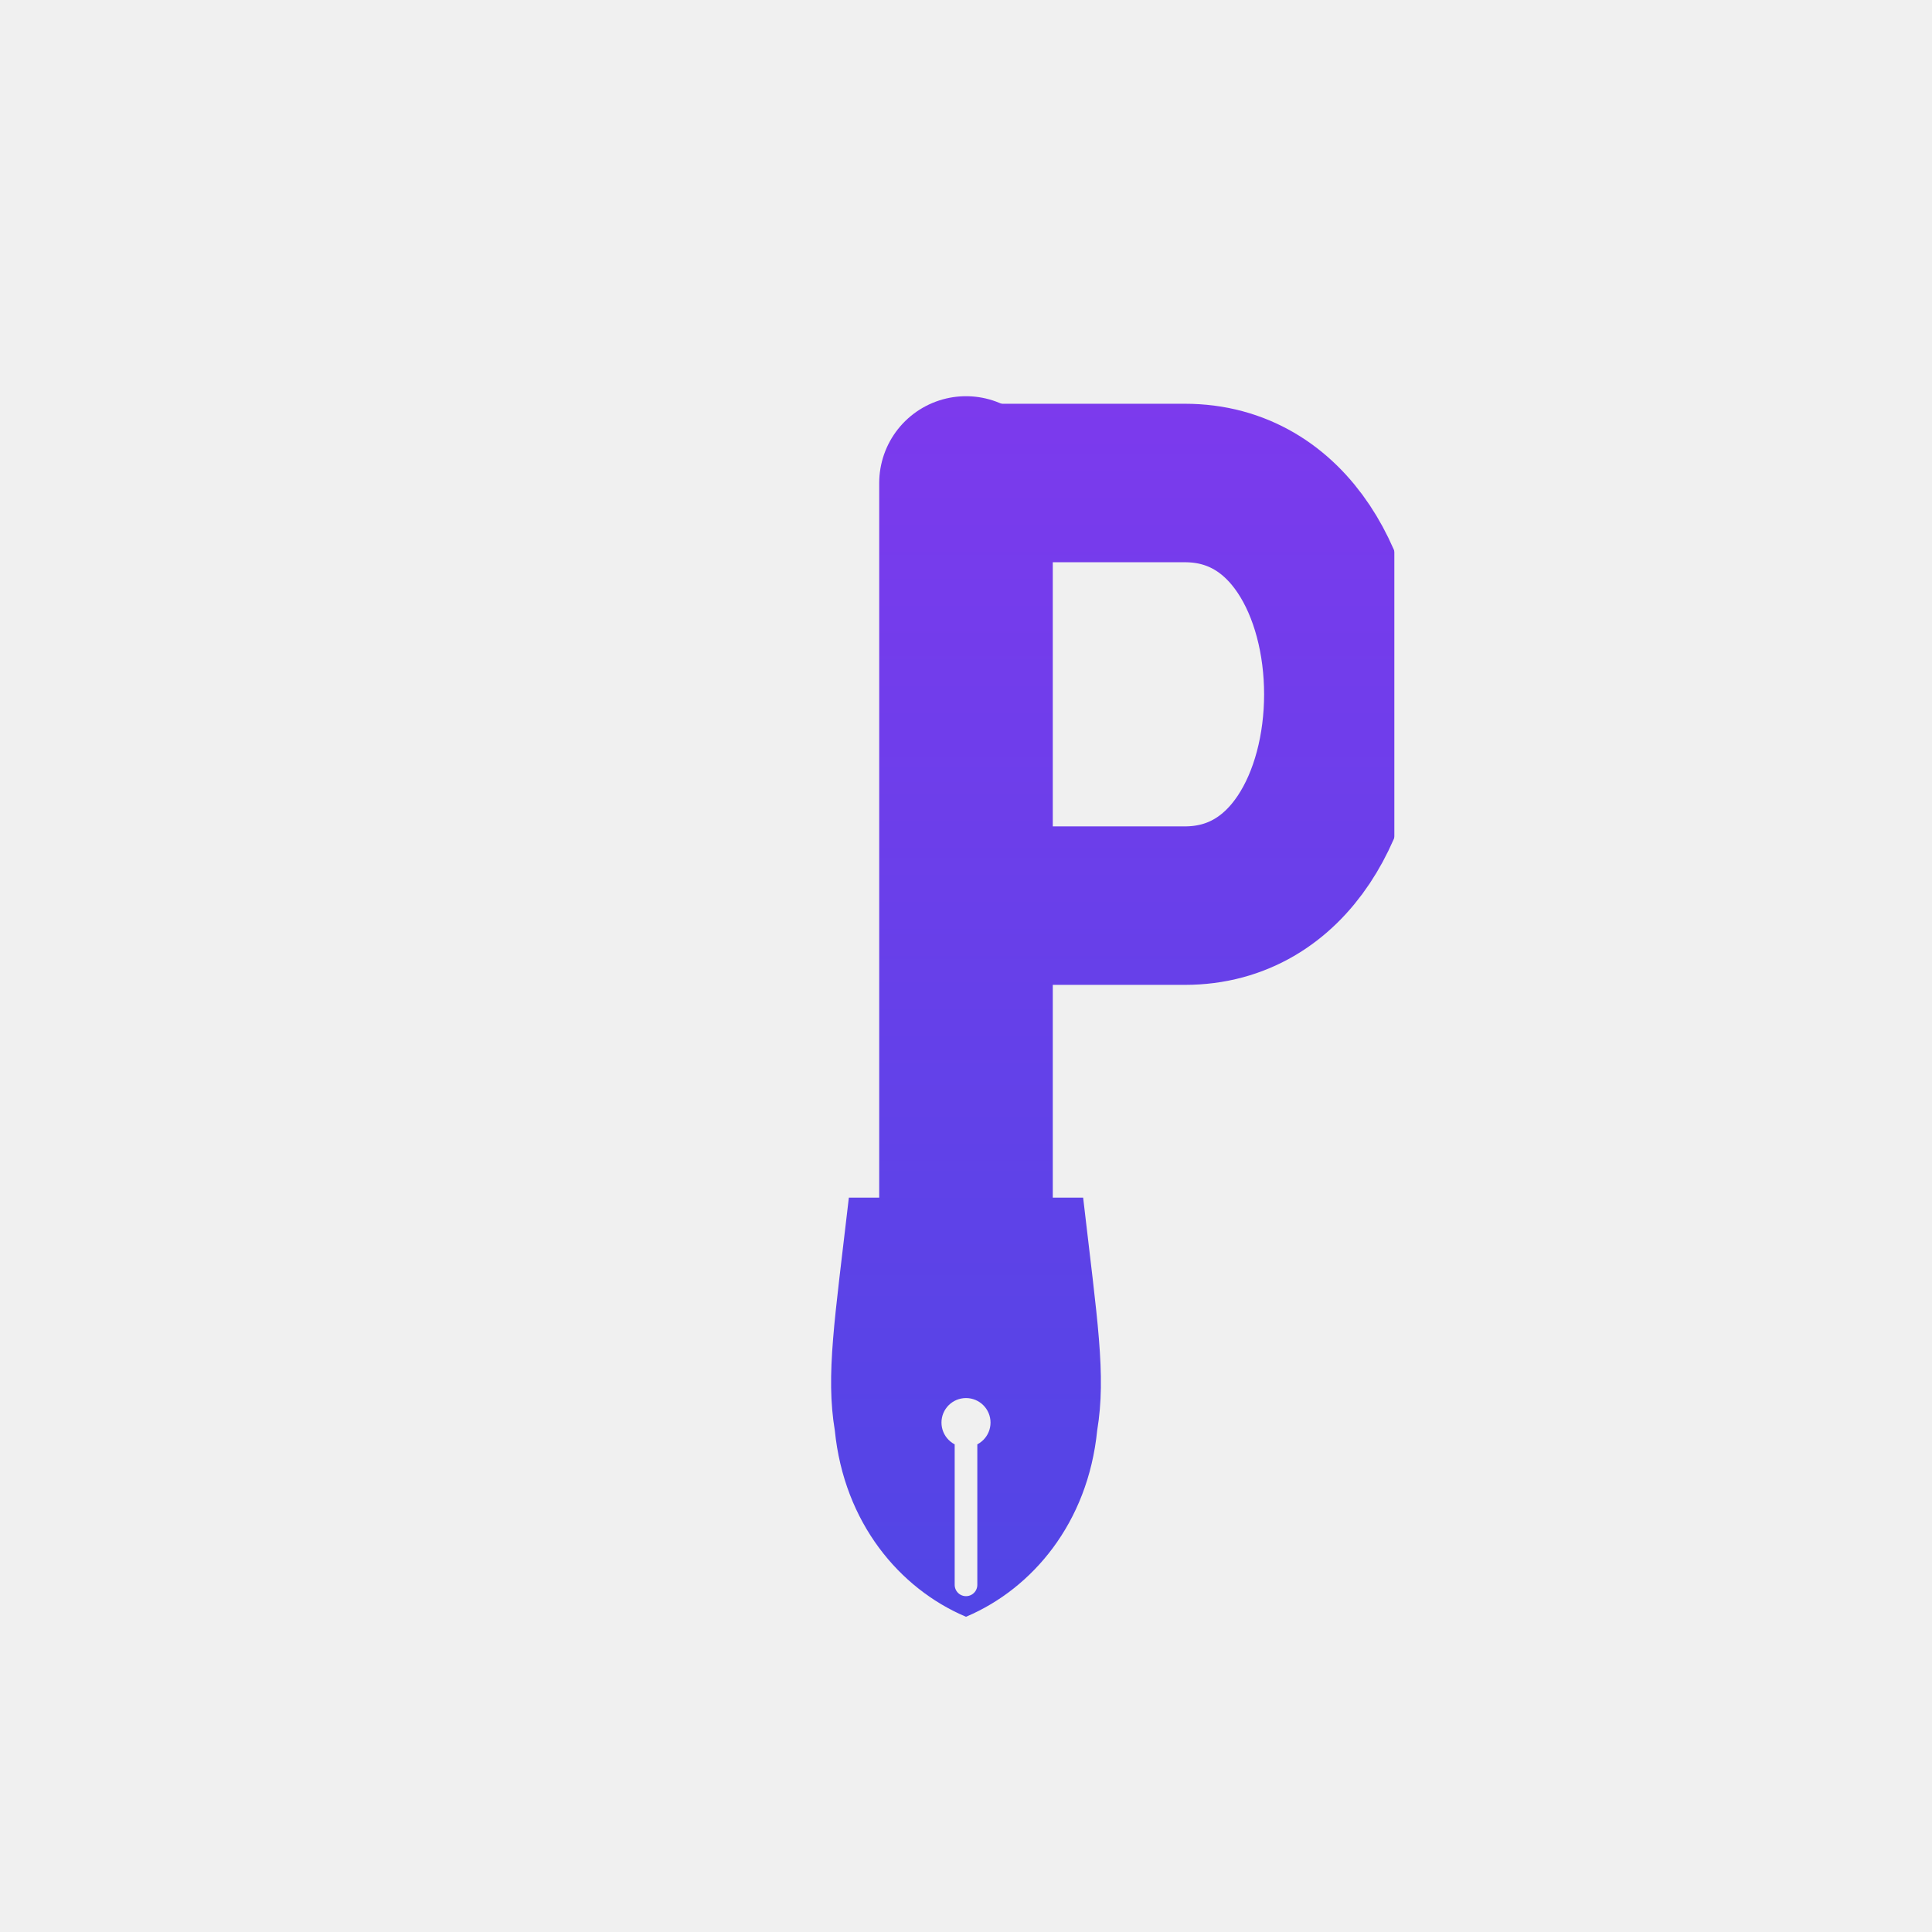
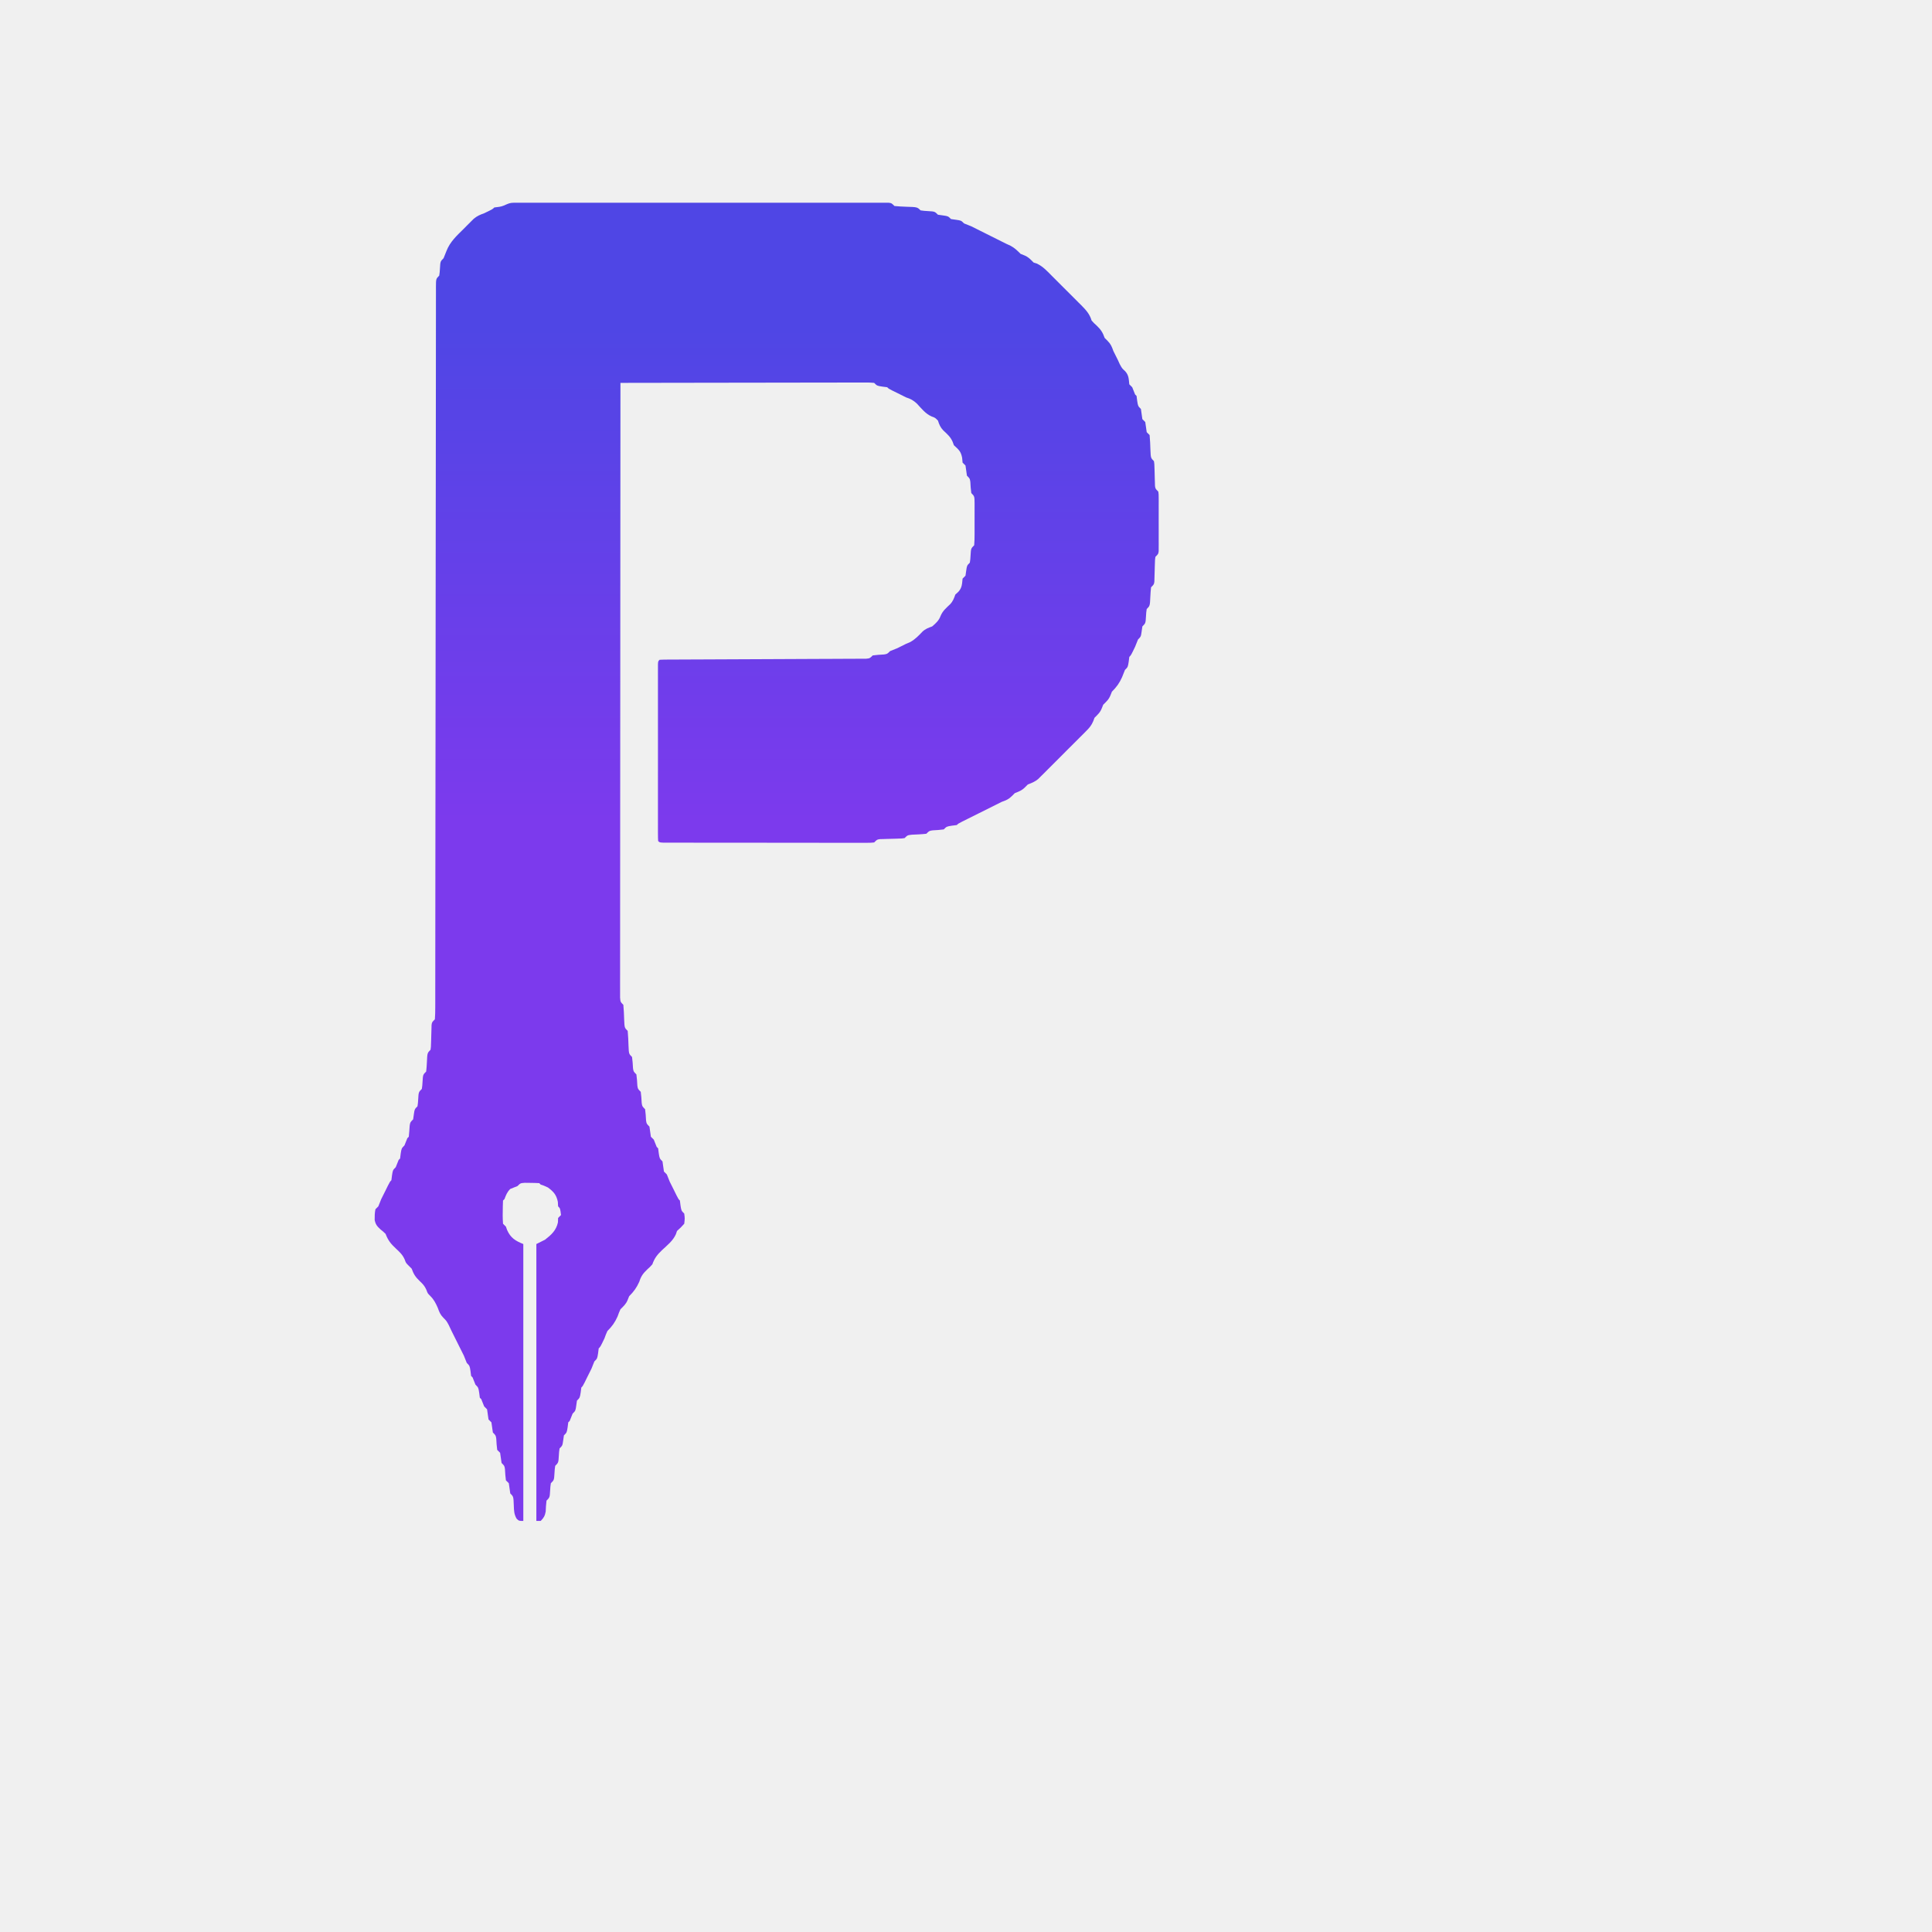
<svg xmlns="http://www.w3.org/2000/svg" viewBox="0 0 512 512" width="512" height="512">
  <defs>
-     <linearGradient id="mark" gradientUnits="userSpaceOnUse" x1="256" y1="107" x2="256" y2="428">
-       <stop offset="0" stop-color="#7C3AED" />
-       <stop offset="1" stop-color="#4F46E5" />
+     <linearGradient id="mark" gradientUnits="userSpaceOnUse" x1="256" y1="86" x2="256" y2="426">
+       <stop offset="0" stop-color="#4F46E5" />
+       <stop offset="1" stop-color="#7C3AED" />
    </linearGradient>
-     <mask id="slit">
-       <rect x="0" y="0" width="512" height="512" fill="white" />
-       <circle cx="256" cy="377" r="6.5" fill="black" />
-       <path d="M256 383 L256 420" stroke="black" stroke-width="6" stroke-linecap="round" fill="none" />
-     </mask>
  </defs>
-   <g mask="url(#slit)">
-     <g stroke="url(#mark)" fill="url(#mark)">
-       <path d="M256 128 L256 318" fill="none" stroke-width="46" stroke-linecap="round" />
-       <path d="M256 128 H314 C370 128 370 240 314 240 H256" fill="none" stroke-width="42" stroke-linejoin="miter" stroke-linecap="round" />
-       <path d="M231 318 C228 344 226 356 228 368 C230 388 242 402 256 408 C270 402 282 388 284 368 C286 356 284 344 281 318 Z" transform="translate(256 318) scale(1.22) translate(-256 -318)" />
-     </g>
+   <g transform="translate(136.14 53.73) scale(0.3842)">
+     <path d="M0 0 C0.926 -0.005 1.852 -0.01 2.806 -0.016 C3.318 -0.014 3.318 -0.014 5.908 -0.002 C6.45 -0.004 6.45 -0.004 9.188 -0.012 C12.84 -0.02 16.491 -0.013 20.142 -0.007 C22.75 -0.01 25.358 -0.013 27.966 -0.018 C34.328 -0.027 40.691 -0.025 47.053 -0.019 C52.223 -0.014 57.392 -0.014 62.561 -0.016 C62.928 -0.016 62.928 -0.016 64.787 -0.017 C66.279 -0.018 67.772 -0.018 69.264 -0.019 C83.269 -0.025 97.274 -0.018 111.279 -0.007 C123.306 0.002 135.333 0 147.36 -0.009 C161.313 -0.02 175.267 -0.024 189.22 -0.018 C190.707 -0.017 192.194 -0.017 193.681 -0.016 C194.047 -0.016 194.047 -0.016 195.898 -0.015 C201.063 -0.013 206.228 -0.016 211.394 -0.021 C218.341 -0.027 225.288 -0.023 232.235 -0.011 C234.792 -0.008 237.348 -0.009 239.905 -0.014 C243.381 -0.019 246.857 -0.012 250.333 -0.002 C251.357 -0.007 252.381 -0.011 253.436 -0.016 C253.899 -0.013 253.899 -0.013 256.242 0 C256.643 0 256.643 0 258.676 0.001 C260.621 0.252 260.621 0.252 262.621 2.252 C265.31 2.507 267.927 2.672 270.621 2.752 C278.351 2.981 278.351 2.981 280.621 5.252 C282.933 5.595 282.933 5.595 285.621 5.752 C290.399 6.029 290.399 6.029 292.621 8.252 C293.776 8.417 294.931 8.582 296.121 8.752 C299.621 9.252 299.621 9.252 301.621 11.252 C302.776 11.417 303.931 11.582 305.121 11.752 C308.621 12.252 308.621 12.252 310.621 14.252 C312.278 14.942 313.946 15.605 315.621 16.252 C317.629 17.235 319.629 18.235 321.621 19.252 C322.116 19.499 322.116 19.499 324.621 20.752 C329.621 23.252 334.621 25.752 339.621 28.252 C340.652 28.726 341.683 29.2 342.746 29.689 C345.626 31.255 347.325 32.956 349.621 35.252 C350.033 35.417 350.033 35.417 352.121 36.252 C355.044 37.421 356.413 39.044 358.621 41.252 C359.33 41.474 360.038 41.696 360.769 41.924 C365.065 43.924 367.947 47.15 371.258 50.49 C371.618 50.849 371.618 50.849 373.441 52.665 C374.96 54.182 376.476 55.703 377.987 57.227 C380.3 59.556 382.628 61.868 384.959 64.179 C386.434 65.657 387.909 67.135 389.383 68.615 C389.731 68.96 389.731 68.96 391.491 70.705 C394.788 74.05 397.223 76.662 398.621 81.252 C400.277 83.095 400.277 83.095 402.121 84.752 C404.97 87.46 406.308 89.516 407.621 93.252 C408.281 93.912 408.941 94.572 409.621 95.252 C411.884 97.514 412.553 99.26 413.621 102.252 C414.604 104.26 415.605 106.26 416.621 108.252 C417.095 109.283 417.57 110.314 418.058 111.377 C419.621 114.252 419.621 114.252 421.746 116.189 C424.317 119.018 424.207 121.527 424.621 125.252 C425.281 125.912 425.941 126.572 426.621 127.252 C427.308 128.91 427.977 130.576 428.621 132.252 C428.951 132.582 429.281 132.912 429.621 133.252 C429.765 134.386 429.91 135.52 430.058 136.689 C430.621 140.252 430.621 140.252 432.621 142.252 C432.954 144.585 433.288 146.918 433.621 149.252 C434.281 149.912 434.941 150.572 435.621 151.252 C435.954 153.585 436.288 155.918 436.621 158.252 C437.281 158.912 437.941 159.572 438.621 160.252 C438.945 163.674 439.085 167.053 439.187 170.486 C439.421 176.052 439.421 176.052 441.621 178.252 C441.908 180.191 441.908 180.191 441.965 182.533 C441.979 182.954 441.979 182.954 442.054 185.084 C442.099 186.862 442.143 188.641 442.187 190.42 C442.202 190.841 442.202 190.841 442.277 192.97 C442.296 193.743 442.315 194.516 442.334 195.312 C442.621 197.252 442.621 197.252 444.621 199.252 C444.875 201.111 444.875 201.111 444.88 203.394 C444.886 204.249 444.892 205.103 444.899 205.983 C444.897 206.445 444.897 206.445 444.887 208.783 C444.887 209.256 444.887 209.256 444.892 211.652 C444.894 213.656 444.89 215.66 444.882 217.664 C444.871 220.739 444.882 223.814 444.894 226.888 C444.893 228.832 444.89 230.776 444.887 232.72 C444.891 233.644 444.895 234.568 444.899 235.52 C444.892 236.375 444.886 237.229 444.88 238.109 C444.879 238.486 444.879 238.486 444.875 240.392 C444.621 242.252 444.621 242.252 442.621 244.252 C442.334 246.191 442.334 246.191 442.277 248.533 C442.262 248.954 442.262 248.954 442.187 251.084 C442.165 251.964 442.143 252.845 442.121 253.752 C442.078 255.492 442.026 257.231 441.965 258.97 C441.955 259.357 441.955 259.357 441.908 261.312 C441.621 263.252 441.621 263.252 439.621 265.252 C439.371 267.41 439.217 269.581 439.121 271.752 C438.843 278.029 438.843 278.029 436.621 280.252 C436.277 282.564 436.277 282.564 436.121 285.252 C435.843 290.029 435.843 290.029 433.621 292.252 C433.456 293.407 433.291 294.562 433.121 295.752 C432.621 299.252 432.621 299.252 430.621 301.252 C429.93 302.909 429.268 304.577 428.621 306.252 C425.843 312.029 425.843 312.029 424.621 313.252 C424.477 314.386 424.332 315.52 424.183 316.689 C423.621 320.252 423.621 320.252 421.621 322.252 C420.93 323.909 420.268 325.577 419.621 327.252 C417.748 331.423 415.824 334.049 412.621 337.252 C412.291 338.077 411.961 338.902 411.621 339.752 C410.452 342.675 408.829 344.044 406.621 346.252 C406.291 347.077 405.961 347.902 405.621 348.752 C404.452 351.675 402.829 353.044 400.621 355.252 C400.327 356.033 400.032 356.814 399.729 357.619 C398.498 360.544 397.125 362.128 394.893 364.368 C394.129 365.142 393.364 365.916 392.576 366.713 C391.749 367.534 390.922 368.355 390.07 369.201 C389.219 370.055 388.368 370.909 387.491 371.788 C385.692 373.59 383.889 375.387 382.082 377.182 C379.319 379.929 376.572 382.692 373.826 385.457 C372.075 387.206 370.323 388.954 368.57 390.701 C367.749 391.528 366.928 392.355 366.082 393.207 C365.308 393.972 364.534 394.736 363.737 395.524 C363.061 396.197 362.385 396.871 361.689 397.564 C359.432 399.406 357.331 400.231 354.621 401.252 C353.961 401.912 353.301 402.572 352.621 403.252 C350.385 405.488 348.525 406.09 345.621 407.252 C344.961 407.912 344.301 408.572 343.621 409.252 C341.358 411.514 339.612 412.183 336.621 413.252 C334.612 414.235 332.613 415.235 330.621 416.252 C312.621 425.252 312.621 425.252 309.308 426.877 C306.621 428.252 306.621 428.252 305.621 429.252 C304.487 429.396 303.352 429.54 302.183 429.689 C298.621 430.252 298.621 430.252 296.621 432.252 C294.057 432.633 291.52 432.758 288.933 432.908 C286.621 433.252 286.621 433.252 284.621 435.252 C281.277 435.639 277.952 435.759 274.59 435.908 C271.621 436.252 271.621 436.252 269.621 438.252 C267.681 438.539 267.681 438.539 265.34 438.595 C264.498 438.625 263.656 438.655 262.789 438.685 C261.01 438.73 259.232 438.774 257.453 438.818 C256.611 438.848 255.769 438.877 254.902 438.908 C254.516 438.917 254.516 438.917 252.56 438.965 C250.621 439.252 250.621 439.252 248.621 441.252 C246.066 441.501 246.066 441.501 242.768 441.499 C241.522 441.503 240.275 441.507 238.991 441.512 C237.602 441.506 236.213 441.5 234.824 441.495 C233.367 441.496 231.91 441.498 230.453 441.5 C226.491 441.505 222.528 441.498 218.566 441.487 C214.426 441.479 210.286 441.48 206.147 441.481 C199.195 441.48 192.244 441.471 185.293 441.457 C177.245 441.442 169.197 441.436 161.149 441.437 C153.419 441.438 145.69 441.433 137.961 441.424 C134.665 441.421 131.37 441.419 128.074 441.419 C124.198 441.418 120.321 441.411 116.445 441.401 C115.018 441.398 113.591 441.397 112.165 441.398 C110.225 441.398 108.286 441.392 106.346 441.385 C105.258 441.384 104.171 441.382 103.05 441.38 C100.621 441.252 100.621 441.252 99.621 440.252 C99.523 438.647 99.495 437.038 99.494 435.431 C99.491 434.387 99.488 433.344 99.485 432.269 C99.486 431.692 99.486 431.692 99.491 428.771 C99.491 428.167 99.491 428.167 99.486 425.111 C99.483 421.788 99.483 418.466 99.487 415.144 C99.489 411.674 99.487 408.205 99.485 404.735 C99.483 398.908 99.486 393.08 99.491 387.253 C99.496 380.506 99.494 373.76 99.489 367.013 C99.484 361.23 99.484 355.448 99.486 349.665 C99.488 346.207 99.488 342.749 99.485 339.291 C99.481 335.438 99.486 331.585 99.491 327.732 C99.489 326.578 99.487 325.424 99.485 324.234 C99.488 323.191 99.491 322.148 99.494 321.073 C99.494 320.617 99.494 320.617 99.495 318.308 C99.621 316.252 99.621 316.252 100.621 315.252 C102.489 315.147 104.361 315.114 106.232 315.107 C107.451 315.1 108.67 315.093 109.925 315.086 C111.288 315.083 112.65 315.081 114.013 315.078 C115.439 315.072 116.864 315.065 118.29 315.058 C121.366 315.043 124.442 315.031 127.519 315.022 C132.38 315.006 137.24 314.983 142.101 314.957 C155.925 314.886 169.75 314.826 183.574 314.775 C191.204 314.747 198.834 314.711 206.464 314.668 C211.299 314.641 216.135 314.624 220.971 314.612 C223.975 314.603 226.98 314.586 229.985 314.566 C231.382 314.559 232.779 314.554 234.177 314.554 C236.078 314.553 237.98 314.539 239.882 314.523 C240.948 314.519 242.015 314.515 243.113 314.511 C245.621 314.252 245.621 314.252 247.621 312.252 C250.185 311.871 252.722 311.746 255.308 311.595 C257.621 311.252 257.621 311.252 259.621 309.252 C261.278 308.561 262.946 307.899 264.621 307.252 C266.629 306.269 268.629 305.268 270.621 304.252 C271.59 303.839 272.56 303.427 273.558 303.002 C277.013 301.028 279.242 298.68 281.961 295.818 C283.995 293.899 286.017 293.211 288.621 292.252 C291.305 289.943 293.261 288.227 294.496 284.877 C295.978 281.419 298.317 279.516 301.015 276.951 C302.956 274.897 303.692 272.896 304.621 270.252 C305.302 269.633 305.982 269.014 306.683 268.377 C309.303 265.504 309.2 263.041 309.621 259.252 C310.281 258.592 310.941 257.932 311.621 257.252 C311.786 256.097 311.951 254.942 312.121 253.752 C312.621 250.252 312.621 250.252 314.621 248.252 C314.965 245.939 314.965 245.939 315.121 243.252 C315.399 238.474 315.399 238.474 317.621 236.252 C317.82 233.694 317.901 231.247 317.887 228.689 C317.888 227.942 317.89 227.195 317.892 226.425 C317.894 224.845 317.89 223.265 317.882 221.684 C317.871 219.261 317.882 216.839 317.894 214.416 C317.893 212.882 317.89 211.348 317.887 209.814 C317.889 209.451 317.889 209.451 317.899 207.611 C317.851 202.482 317.851 202.482 315.621 200.252 C315.24 197.688 315.115 195.151 314.965 192.564 C314.621 190.252 314.621 190.252 312.621 188.252 C312.288 185.918 311.954 183.585 311.621 181.252 C310.961 180.592 310.301 179.932 309.621 179.252 C309.518 178.159 309.415 177.065 309.308 175.939 C308.473 171.457 306.898 170.289 303.621 167.252 C303.477 166.86 303.477 166.86 302.746 164.877 C301.265 161.422 298.931 159.521 296.234 156.959 C294.294 154.905 293.463 152.93 292.621 150.252 C290.621 148.252 290.621 148.252 288.308 147.439 C283.968 145.521 281.311 141.994 278.121 138.564 C275.616 136.247 273.822 135.301 270.621 134.252 C268.612 133.269 266.613 132.268 264.621 131.252 C264.074 130.984 264.074 130.984 261.308 129.627 C258.621 128.252 258.621 128.252 257.621 127.252 C257.054 127.179 257.054 127.179 254.183 126.814 C250.621 126.252 250.621 126.252 248.621 124.252 C245.642 124.006 245.642 124.006 241.737 124.011 C241.379 124.01 241.379 124.01 239.566 124.006 C237.154 124.003 234.742 124.014 232.329 124.025 C230.605 124.025 228.881 124.025 227.156 124.024 C222.464 124.023 217.772 124.035 213.081 124.049 C208.181 124.061 203.282 124.063 198.382 124.065 C189.1 124.071 179.817 124.088 170.535 124.108 C159.969 124.13 149.403 124.141 138.838 124.151 C117.099 124.172 95.36 124.207 73.621 124.252 C73.575 178.615 73.54 232.978 73.519 287.341 C73.516 293.753 73.514 300.164 73.511 306.576 C73.51 307.852 73.51 309.129 73.509 310.444 C73.501 331.139 73.485 351.834 73.467 372.528 C73.448 393.748 73.437 414.967 73.433 436.186 C73.43 449.29 73.421 462.394 73.405 475.498 C73.395 484.471 73.391 493.445 73.394 502.419 C73.395 507.604 73.393 512.789 73.382 517.974 C73.373 522.714 73.372 527.453 73.379 532.193 C73.38 533.914 73.377 535.636 73.371 537.357 C73.363 539.684 73.367 542.01 73.375 544.337 C73.374 545.633 73.373 546.93 73.372 548.265 C73.621 551.252 73.621 551.252 75.621 553.252 C75.945 556.674 76.085 560.053 76.187 563.486 C76.421 569.052 76.421 569.052 78.621 571.252 C78.945 574.674 79.085 578.053 79.187 581.486 C79.421 587.052 79.421 587.052 81.621 589.252 C82.002 591.815 82.127 594.353 82.277 596.939 C82.621 599.252 82.621 599.252 84.621 601.252 C85.002 603.815 85.127 606.353 85.277 608.939 C85.621 611.252 85.621 611.252 87.621 613.252 C88.002 615.815 88.127 618.353 88.277 620.939 C88.621 623.252 88.621 623.252 90.621 625.252 C91.002 627.815 91.127 630.353 91.277 632.939 C91.621 635.252 91.621 635.252 93.621 637.252 C93.954 639.585 94.288 641.918 94.621 644.252 C95.281 644.912 95.941 645.572 96.621 646.252 C97.308 647.91 97.977 649.576 98.621 651.252 C98.951 651.582 99.281 651.912 99.621 652.252 C99.693 652.819 99.693 652.819 100.058 655.689 C100.621 659.252 100.621 659.252 102.621 661.252 C102.954 663.585 103.288 665.918 103.621 668.252 C104.281 668.912 104.941 669.572 105.621 670.252 C106.311 671.909 106.974 673.577 107.621 675.252 C108.604 677.26 109.605 679.26 110.621 681.252 C111.157 682.345 111.693 683.438 112.246 684.564 C113.621 687.252 113.621 687.252 114.621 688.252 C114.693 688.819 114.693 688.819 115.058 691.689 C115.621 695.252 115.621 695.252 117.621 697.252 C118.058 700.564 118.058 700.564 117.621 704.252 C115.246 706.877 115.246 706.877 112.621 709.252 C112.371 709.992 112.121 710.732 111.863 711.494 C109.796 716.083 105.953 719.039 102.32 722.435 C99.041 725.581 97.15 727.899 95.621 732.252 C93.965 734.095 93.965 734.095 92.121 735.752 C89.293 738.457 87.788 740.459 86.621 744.252 C84.748 748.423 82.824 751.049 79.621 754.252 C79.291 755.077 78.961 755.902 78.621 756.752 C77.452 759.675 75.829 761.044 73.621 763.252 C72.558 765.627 72.558 765.627 71.621 768.252 C69.748 772.423 67.824 775.049 64.621 778.252 C63.558 780.627 63.558 780.627 62.621 783.252 C59.843 789.029 59.843 789.029 58.621 790.252 C58.477 791.386 58.332 792.52 58.183 793.689 C57.621 797.252 57.621 797.252 55.621 799.252 C54.93 800.909 54.268 802.577 53.621 804.252 C52.638 806.26 51.637 808.26 50.621 810.252 C50.353 810.798 50.353 810.798 48.996 813.564 C47.621 816.252 47.621 816.252 46.621 817.252 C46.477 818.386 46.332 819.52 46.183 820.689 C45.621 824.252 45.621 824.252 43.621 826.252 C43.456 827.407 43.291 828.562 43.121 829.752 C42.621 833.252 42.621 833.252 40.621 835.252 C39.933 836.91 39.265 838.576 38.621 840.252 C38.291 840.582 37.961 840.912 37.621 841.252 C37.477 842.386 37.332 843.52 37.183 844.689 C36.621 848.252 36.621 848.252 34.621 850.252 C34.456 851.407 34.291 852.562 34.121 853.752 C33.621 857.252 33.621 857.252 31.621 859.252 C31.277 861.564 31.277 861.564 31.121 864.252 C30.843 869.029 30.843 869.029 28.621 871.252 C28.277 873.564 28.277 873.564 28.121 876.252 C27.843 881.029 27.843 881.029 25.621 883.252 C25.277 885.564 25.277 885.564 25.121 888.252 C24.843 893.029 24.843 893.029 22.621 895.252 C22.277 897.752 22.179 900.224 22.062 902.744 C21.543 905.692 20.712 907.126 18.621 909.252 C17.631 909.252 16.641 909.252 15.621 909.252 C15.621 846.222 15.621 783.192 15.621 718.252 C16.611 717.757 16.611 717.757 21.621 715.252 C26.012 711.822 29.249 708.9 30.496 703.377 C30.537 702.345 30.578 701.314 30.621 700.252 C31.281 699.592 31.941 698.932 32.621 698.252 C32.065 693.696 32.065 693.696 30.621 692.252 C30.559 691.2 30.497 690.148 30.433 689.064 C29.408 684.253 27.492 682.148 23.621 679.252 C20.808 677.939 20.808 677.939 18.621 677.252 C18.291 676.922 17.961 676.592 17.621 676.252 C15.478 676.126 13.33 676.076 11.183 676.064 C10.009 676.05 8.835 676.036 7.625 676.021 C4.621 676.252 4.621 676.252 2.621 678.252 C0.954 678.918 -0.712 679.585 -2.379 680.252 C-4.608 682.481 -5.26 684.343 -6.379 687.252 C-6.709 687.582 -7.039 687.912 -7.379 688.252 C-7.506 690.91 -7.564 693.531 -7.567 696.189 C-7.579 696.931 -7.591 697.673 -7.604 698.437 C-7.609 700.377 -7.501 702.316 -7.379 704.252 C-6.719 704.912 -6.059 705.572 -5.379 706.252 C-5.111 707.015 -4.843 707.778 -4.567 708.564 C-2.154 714.023 1.172 716.072 6.621 718.252 C6.621 781.282 6.621 844.312 6.621 909.252 C3.621 909.252 3.621 909.252 1.969 907.666 C0.235 904.56 0.182 902.167 0.058 898.627 C-0.17 892.461 -0.17 892.461 -2.379 890.252 C-2.712 887.918 -3.046 885.585 -3.379 883.252 C-4.039 882.592 -4.699 881.932 -5.379 881.252 C-5.76 878.688 -5.885 876.151 -6.035 873.564 C-6.379 871.252 -6.379 871.252 -8.379 869.252 C-8.712 866.918 -9.046 864.585 -9.379 862.252 C-10.039 861.592 -10.699 860.932 -11.379 860.252 C-11.76 857.688 -11.885 855.151 -12.035 852.564 C-12.379 850.252 -12.379 850.252 -14.379 848.252 C-14.712 845.918 -15.046 843.585 -15.379 841.252 C-16.039 840.592 -16.699 839.932 -17.379 839.252 C-17.712 836.918 -18.046 834.585 -18.379 832.252 C-19.039 831.592 -19.699 830.932 -20.379 830.252 C-21.067 828.594 -21.735 826.927 -22.379 825.252 C-22.709 824.922 -23.039 824.592 -23.379 824.252 C-23.523 823.117 -23.668 821.983 -23.817 820.814 C-24.379 817.252 -24.379 817.252 -26.379 815.252 C-27.067 813.594 -27.735 811.927 -28.379 810.252 C-28.709 809.922 -29.039 809.592 -29.379 809.252 C-29.523 808.117 -29.668 806.983 -29.817 805.814 C-30.379 802.252 -30.379 802.252 -32.379 800.252 C-33.07 798.595 -33.732 796.926 -34.379 795.252 C-35.362 793.243 -36.363 791.243 -37.379 789.252 C-43.379 777.252 -43.379 777.252 -44.817 774.127 C-46.379 771.252 -46.379 771.252 -48.442 769.189 C-50.666 766.965 -51.328 765.195 -52.379 762.252 C-53.806 759.075 -54.971 756.66 -57.442 754.189 C-59.379 752.252 -59.379 752.252 -60.192 749.939 C-61.445 747.102 -62.656 745.864 -64.879 743.752 C-67.729 741.043 -69.067 738.987 -70.379 735.252 C-71.039 734.592 -71.699 733.932 -72.379 733.252 C-74.379 731.252 -74.379 731.252 -75.192 728.939 C-76.682 725.566 -78.687 723.756 -81.379 721.252 C-84.88 717.995 -86.685 715.674 -88.379 711.252 C-90.106 709.584 -90.106 709.584 -92.004 708.064 C-94.301 705.897 -95.273 704.774 -95.906 701.65 C-95.94 699.08 -95.899 696.769 -95.379 694.252 C-94.719 693.592 -94.059 692.932 -93.379 692.252 C-92.689 690.595 -92.026 688.926 -91.379 687.252 C-90.396 685.243 -89.395 683.243 -88.379 681.252 C-88.111 680.705 -88.111 680.705 -86.754 677.939 C-85.379 675.252 -85.379 675.252 -84.379 674.252 C-84.307 673.684 -84.307 673.684 -83.942 670.814 C-83.379 667.252 -83.379 667.252 -81.379 665.252 C-80.692 663.594 -80.023 661.927 -79.379 660.252 C-79.049 659.922 -78.719 659.592 -78.379 659.252 C-78.307 658.684 -78.307 658.684 -77.942 655.814 C-77.379 652.252 -77.379 652.252 -75.379 650.252 C-74.692 648.594 -74.023 646.927 -73.379 645.252 C-73.049 644.922 -72.719 644.592 -72.379 644.252 C-72.096 641.704 -71.931 639.157 -71.758 636.599 C-71.379 634.252 -71.379 634.252 -69.379 632.252 C-69.297 631.674 -69.297 631.674 -68.879 628.752 C-68.379 625.252 -68.379 625.252 -66.379 623.252 C-66.035 620.939 -66.035 620.939 -65.879 618.252 C-65.601 613.474 -65.601 613.474 -63.379 611.252 C-63.035 608.939 -63.035 608.939 -62.879 606.252 C-62.601 601.474 -62.601 601.474 -60.379 599.252 C-60.129 597.093 -59.975 594.923 -59.879 592.752 C-59.601 586.474 -59.601 586.474 -57.379 584.252 C-57.092 582.312 -57.092 582.312 -57.035 579.97 C-57.006 579.129 -56.976 578.287 -56.946 577.42 C-56.924 576.539 -56.902 575.659 -56.879 574.752 C-56.836 573.012 -56.784 571.272 -56.723 569.533 C-56.704 568.76 -56.685 567.987 -56.666 567.191 C-56.379 565.252 -56.379 565.252 -54.379 563.252 C-54.18 560.479 -54.109 557.805 -54.123 555.031 C-54.12 554.166 -54.116 553.302 -54.113 552.411 C-54.104 549.482 -54.109 546.554 -54.114 543.625 C-54.111 541.517 -54.106 539.409 -54.101 537.301 C-54.089 531.483 -54.089 525.665 -54.092 519.847 C-54.092 513.583 -54.081 507.318 -54.071 501.054 C-54.056 490.191 -54.047 479.329 -54.044 468.466 C-54.038 452.759 -54.019 437.051 -53.997 421.343 C-53.987 414.031 -53.977 406.719 -53.968 399.407 C-53.967 399.041 -53.967 399.041 -53.965 397.189 C-53.942 379.755 -53.926 362.321 -53.911 344.888 C-53.91 344.125 -53.91 343.362 -53.909 342.576 C-53.899 330.968 -53.889 319.36 -53.879 307.752 C-53.869 295.373 -53.858 282.994 -53.847 270.615 C-53.847 269.853 -53.846 269.09 -53.845 268.304 C-53.83 250.902 -53.813 233.499 -53.791 216.096 C-53.79 215.366 -53.789 214.635 -53.788 213.882 C-53.778 206.586 -53.768 199.291 -53.758 191.995 C-53.736 176.303 -53.719 160.611 -53.714 144.918 C-53.71 133.481 -53.699 122.044 -53.681 110.607 C-53.671 104.405 -53.665 98.204 -53.668 92.002 C-53.67 86.333 -53.664 80.665 -53.649 74.997 C-53.646 72.937 -53.646 70.878 -53.649 68.819 C-53.654 66.037 -53.646 63.255 -53.635 60.473 C-53.639 59.659 -53.644 58.845 -53.648 58.006 C-53.607 52.48 -53.607 52.48 -51.379 50.252 C-51.035 47.939 -51.035 47.939 -50.879 45.252 C-50.601 40.474 -50.601 40.474 -48.379 38.252 C-47.689 36.595 -47.026 34.926 -46.379 33.252 C-43.892 26.875 -39.286 22.715 -34.504 18.002 C-33.701 17.187 -32.898 16.372 -32.071 15.533 C-31.288 14.754 -30.506 13.976 -29.699 13.174 C-28.991 12.468 -28.282 11.763 -27.551 11.036 C-25.228 9.127 -23.202 8.241 -20.379 7.252 C-14.601 4.474 -14.601 4.474 -13.379 3.252 C-12.245 3.107 -11.11 2.963 -9.942 2.814 C-5.687 2.142 -4.392 0.002 0 0 Z " fill="url(#mark)" />
  </g>
</svg>
